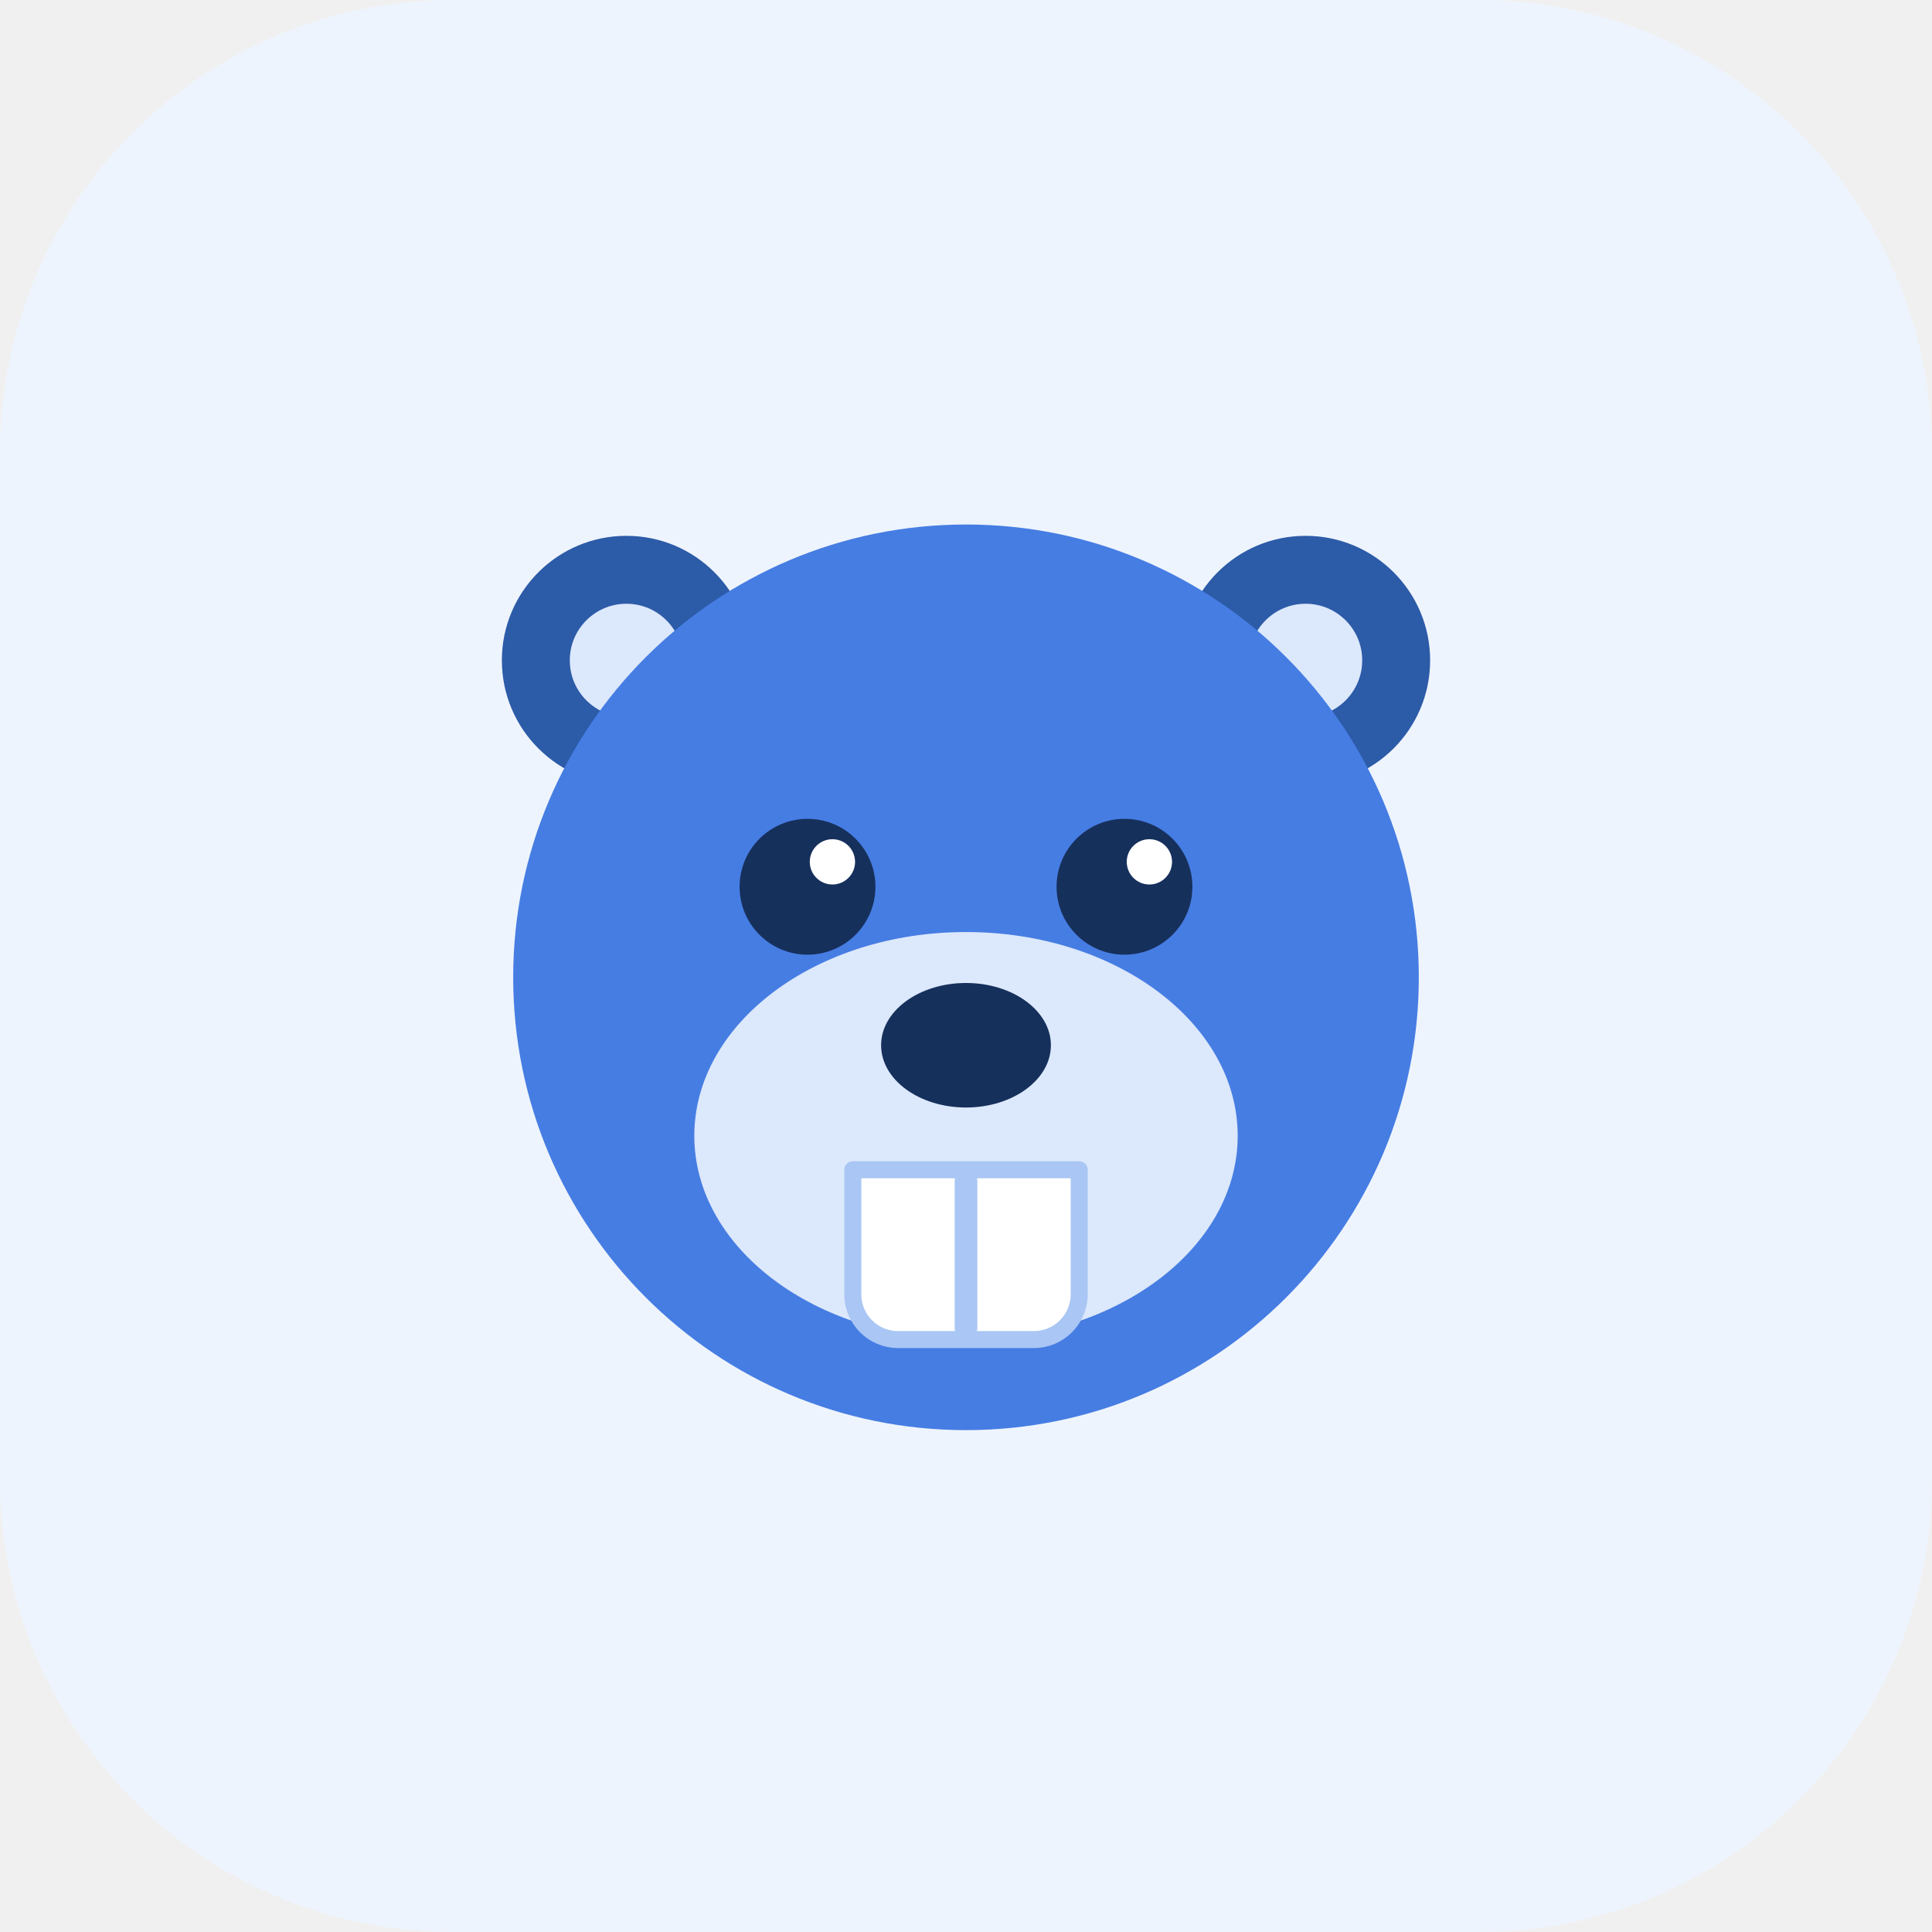
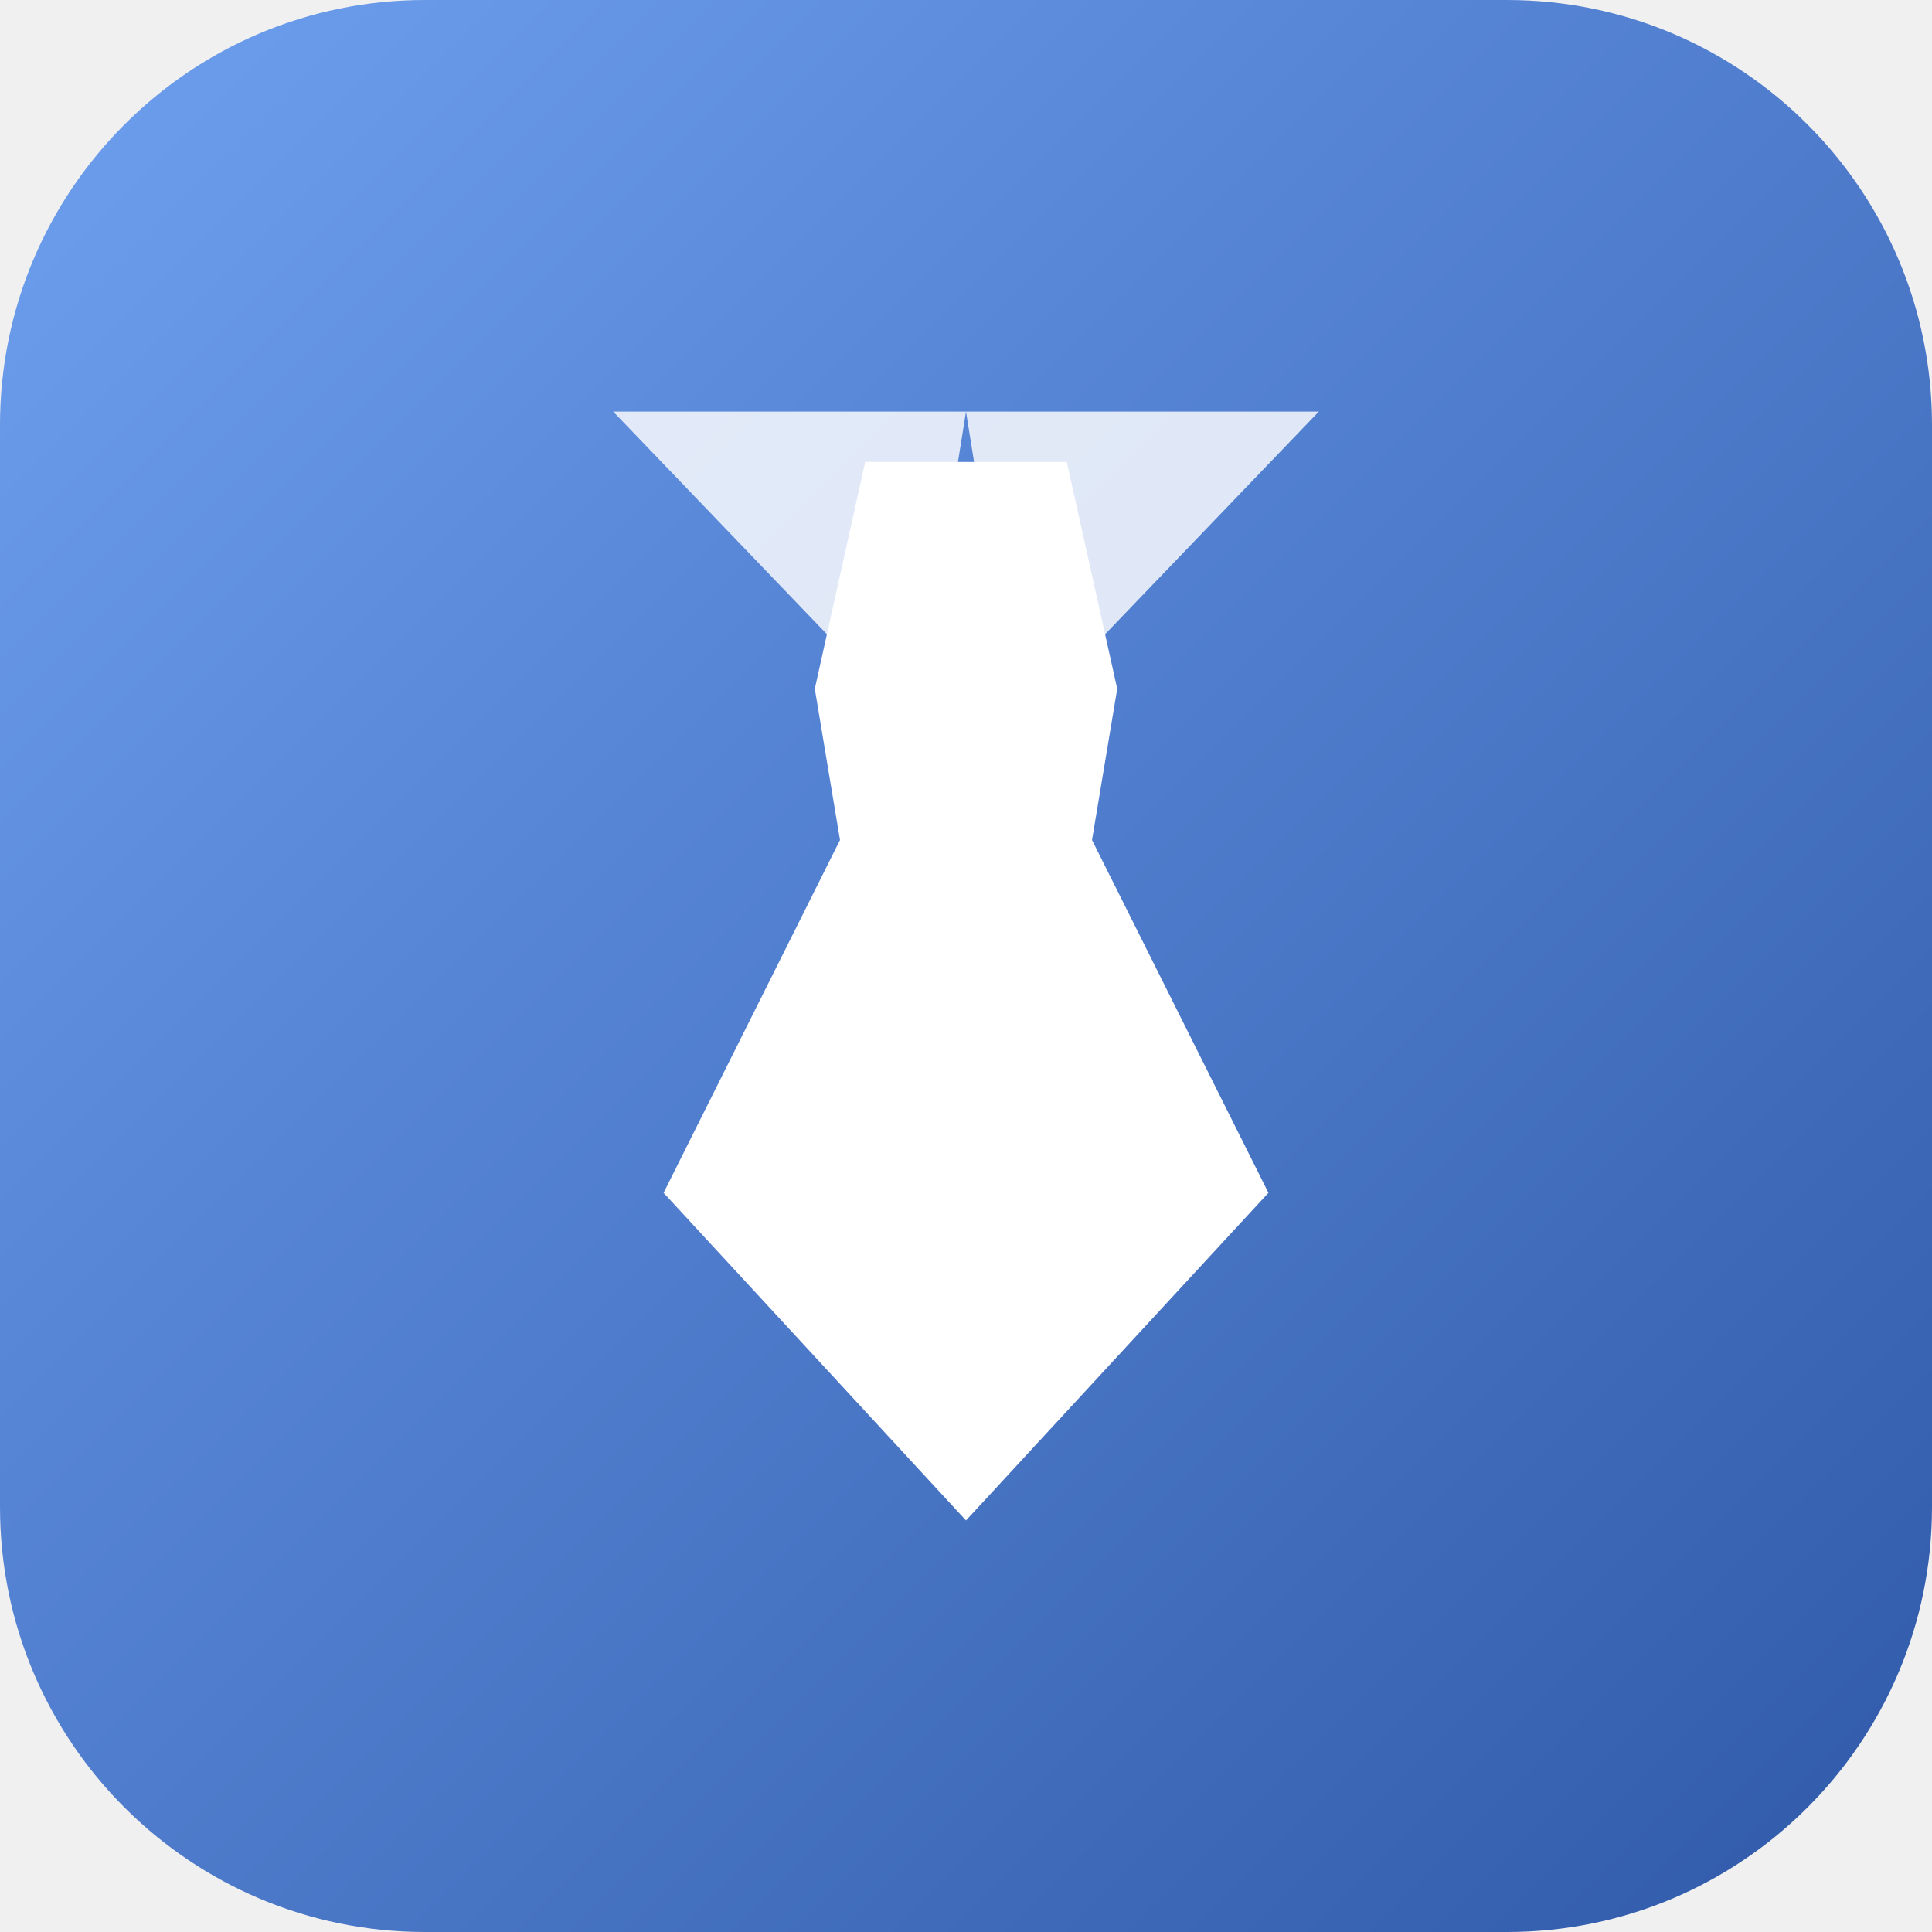
- <svg xmlns="http://www.w3.org/2000/svg" viewBox="0 0 512 512">
-   <rect x="0" y="0" width="512" height="512" rx="120" fill="#EEF4FD" />
-   <g transform="translate(256 256) scale(3.0) translate(-100 -78)">
-     <circle cx="70" cy="51" r="11" fill="#2C5BA8" />
-     <circle cx="130" cy="51" r="11" fill="#2C5BA8" />
-     <circle cx="70" cy="51" r="5" fill="#DCE8FB" />
-     <circle cx="130" cy="51" r="5" fill="#DCE8FB" />
-     <circle cx="100" cy="79" r="40" fill="#467DE3" />
-     <ellipse cx="100" cy="93" rx="24" ry="18" fill="#DCE8FB" />
-     <path d="M90 96 h20 v11 a4 4 0 0 1 -4 4 h-12 a4 4 0 0 1 -4 -4 z" fill="#FFFFFF" stroke="#A9C6F4" stroke-width="1.5" stroke-linejoin="round" />
-     <line x1="100" y1="97" x2="100" y2="110" stroke="#A9C6F4" stroke-width="2" stroke-linecap="round" />
-     <ellipse cx="100" cy="85" rx="7.5" ry="5.5" fill="#16305C" />
-     <circle cx="86" cy="71" r="6" fill="#16305C" />
-     <circle cx="88.2" cy="68.8" r="2" fill="#fff" />
-     <circle cx="114" cy="71" r="6" fill="#16305C" />
-     <circle cx="116.2" cy="68.8" r="2" fill="#fff" />
+ <svg xmlns="http://www.w3.org/2000/svg" viewBox="0 0 100 100" width="100" height="100">
+   <defs>
+     <linearGradient id="g" x1="0" y1="0" x2="1" y2="1">
+       <stop offset="0" stop-color="#6FA0F0" />
+       <stop offset="1" stop-color="#2F58A8" />
+     </linearGradient>
+   </defs>
+   <rect width="100" height="100" rx="22" fill="url(#g)" />
+   <g transform="translate(29.13 20.00) scale(0.6522)">
+     <g fill="#FFFFFF" opacity="0.82">
+       <path d="M32 2 L4 2 L28 27 Z" />
+       <path d="M32 2 L60 2 L36 27 Z" />
+     </g>
+     <g fill="#FFFFFF">
+       <path d="M24 6 L40 6 L44 24 L20 24 Z" />
+       <path d="M20 24 L22 36 L8 64 L32 90 L56 64 L42 36 L44 24 Z" />
+     </g>
  </g>
</svg>
